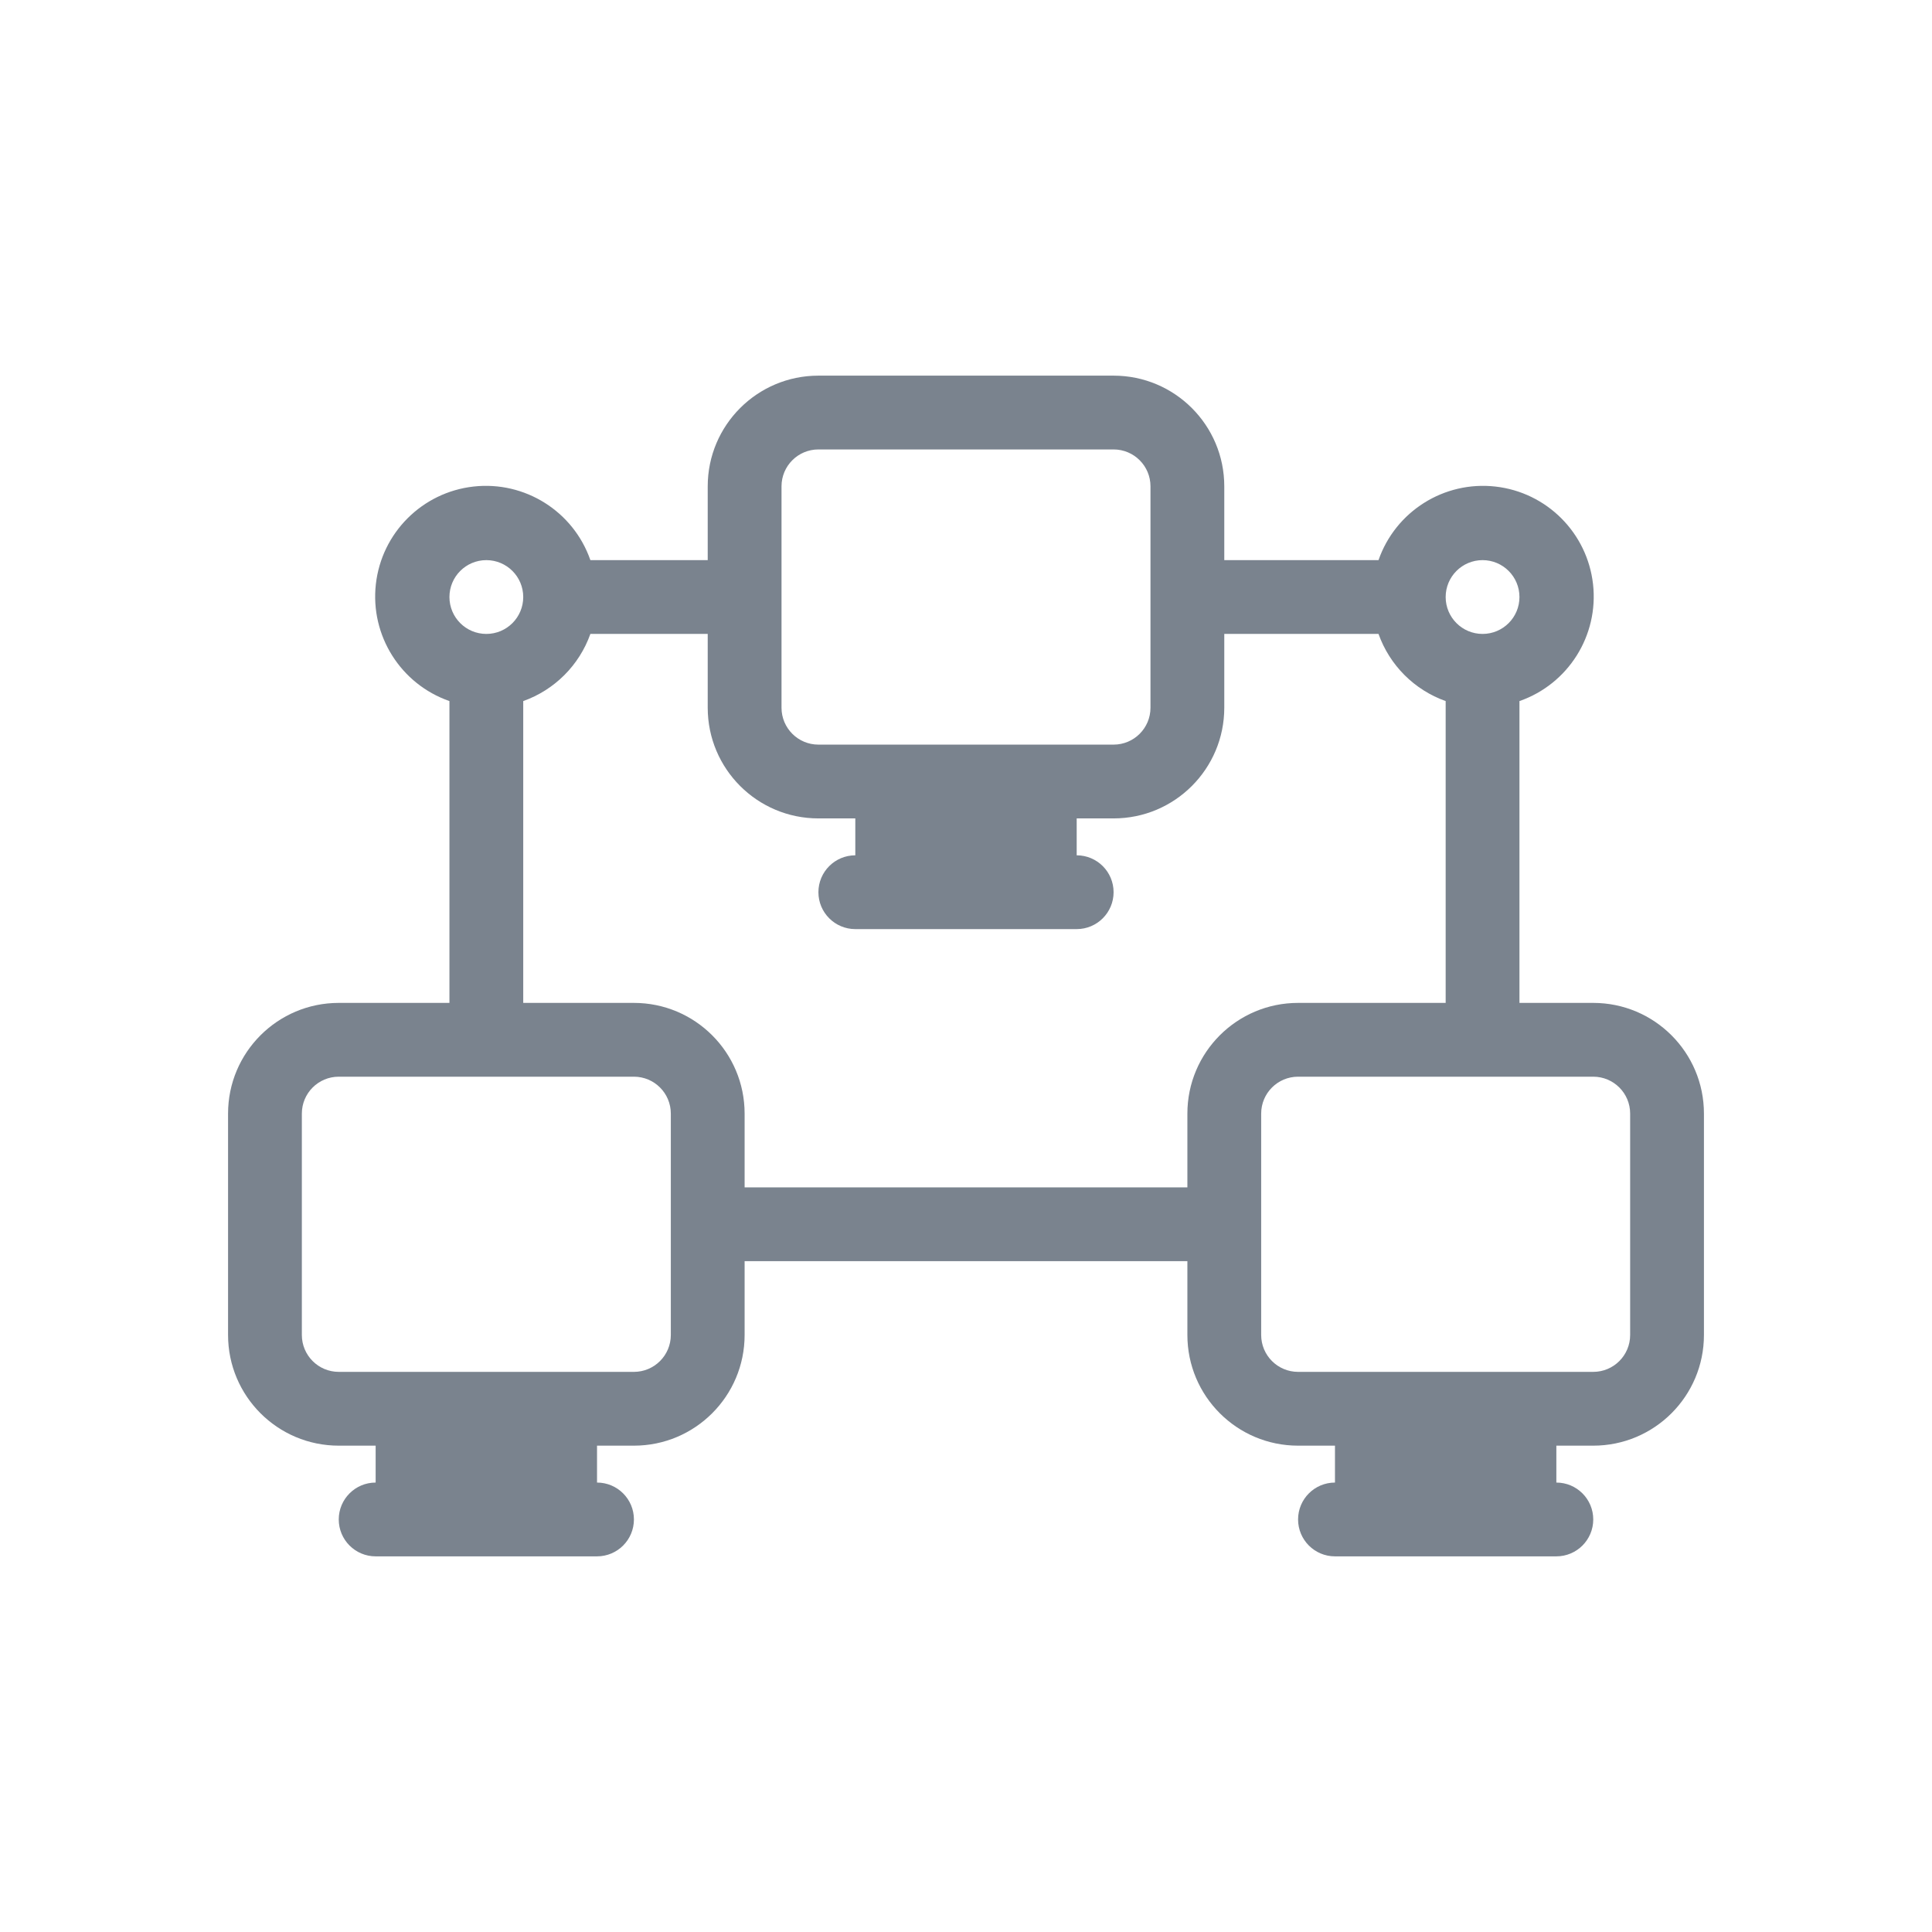
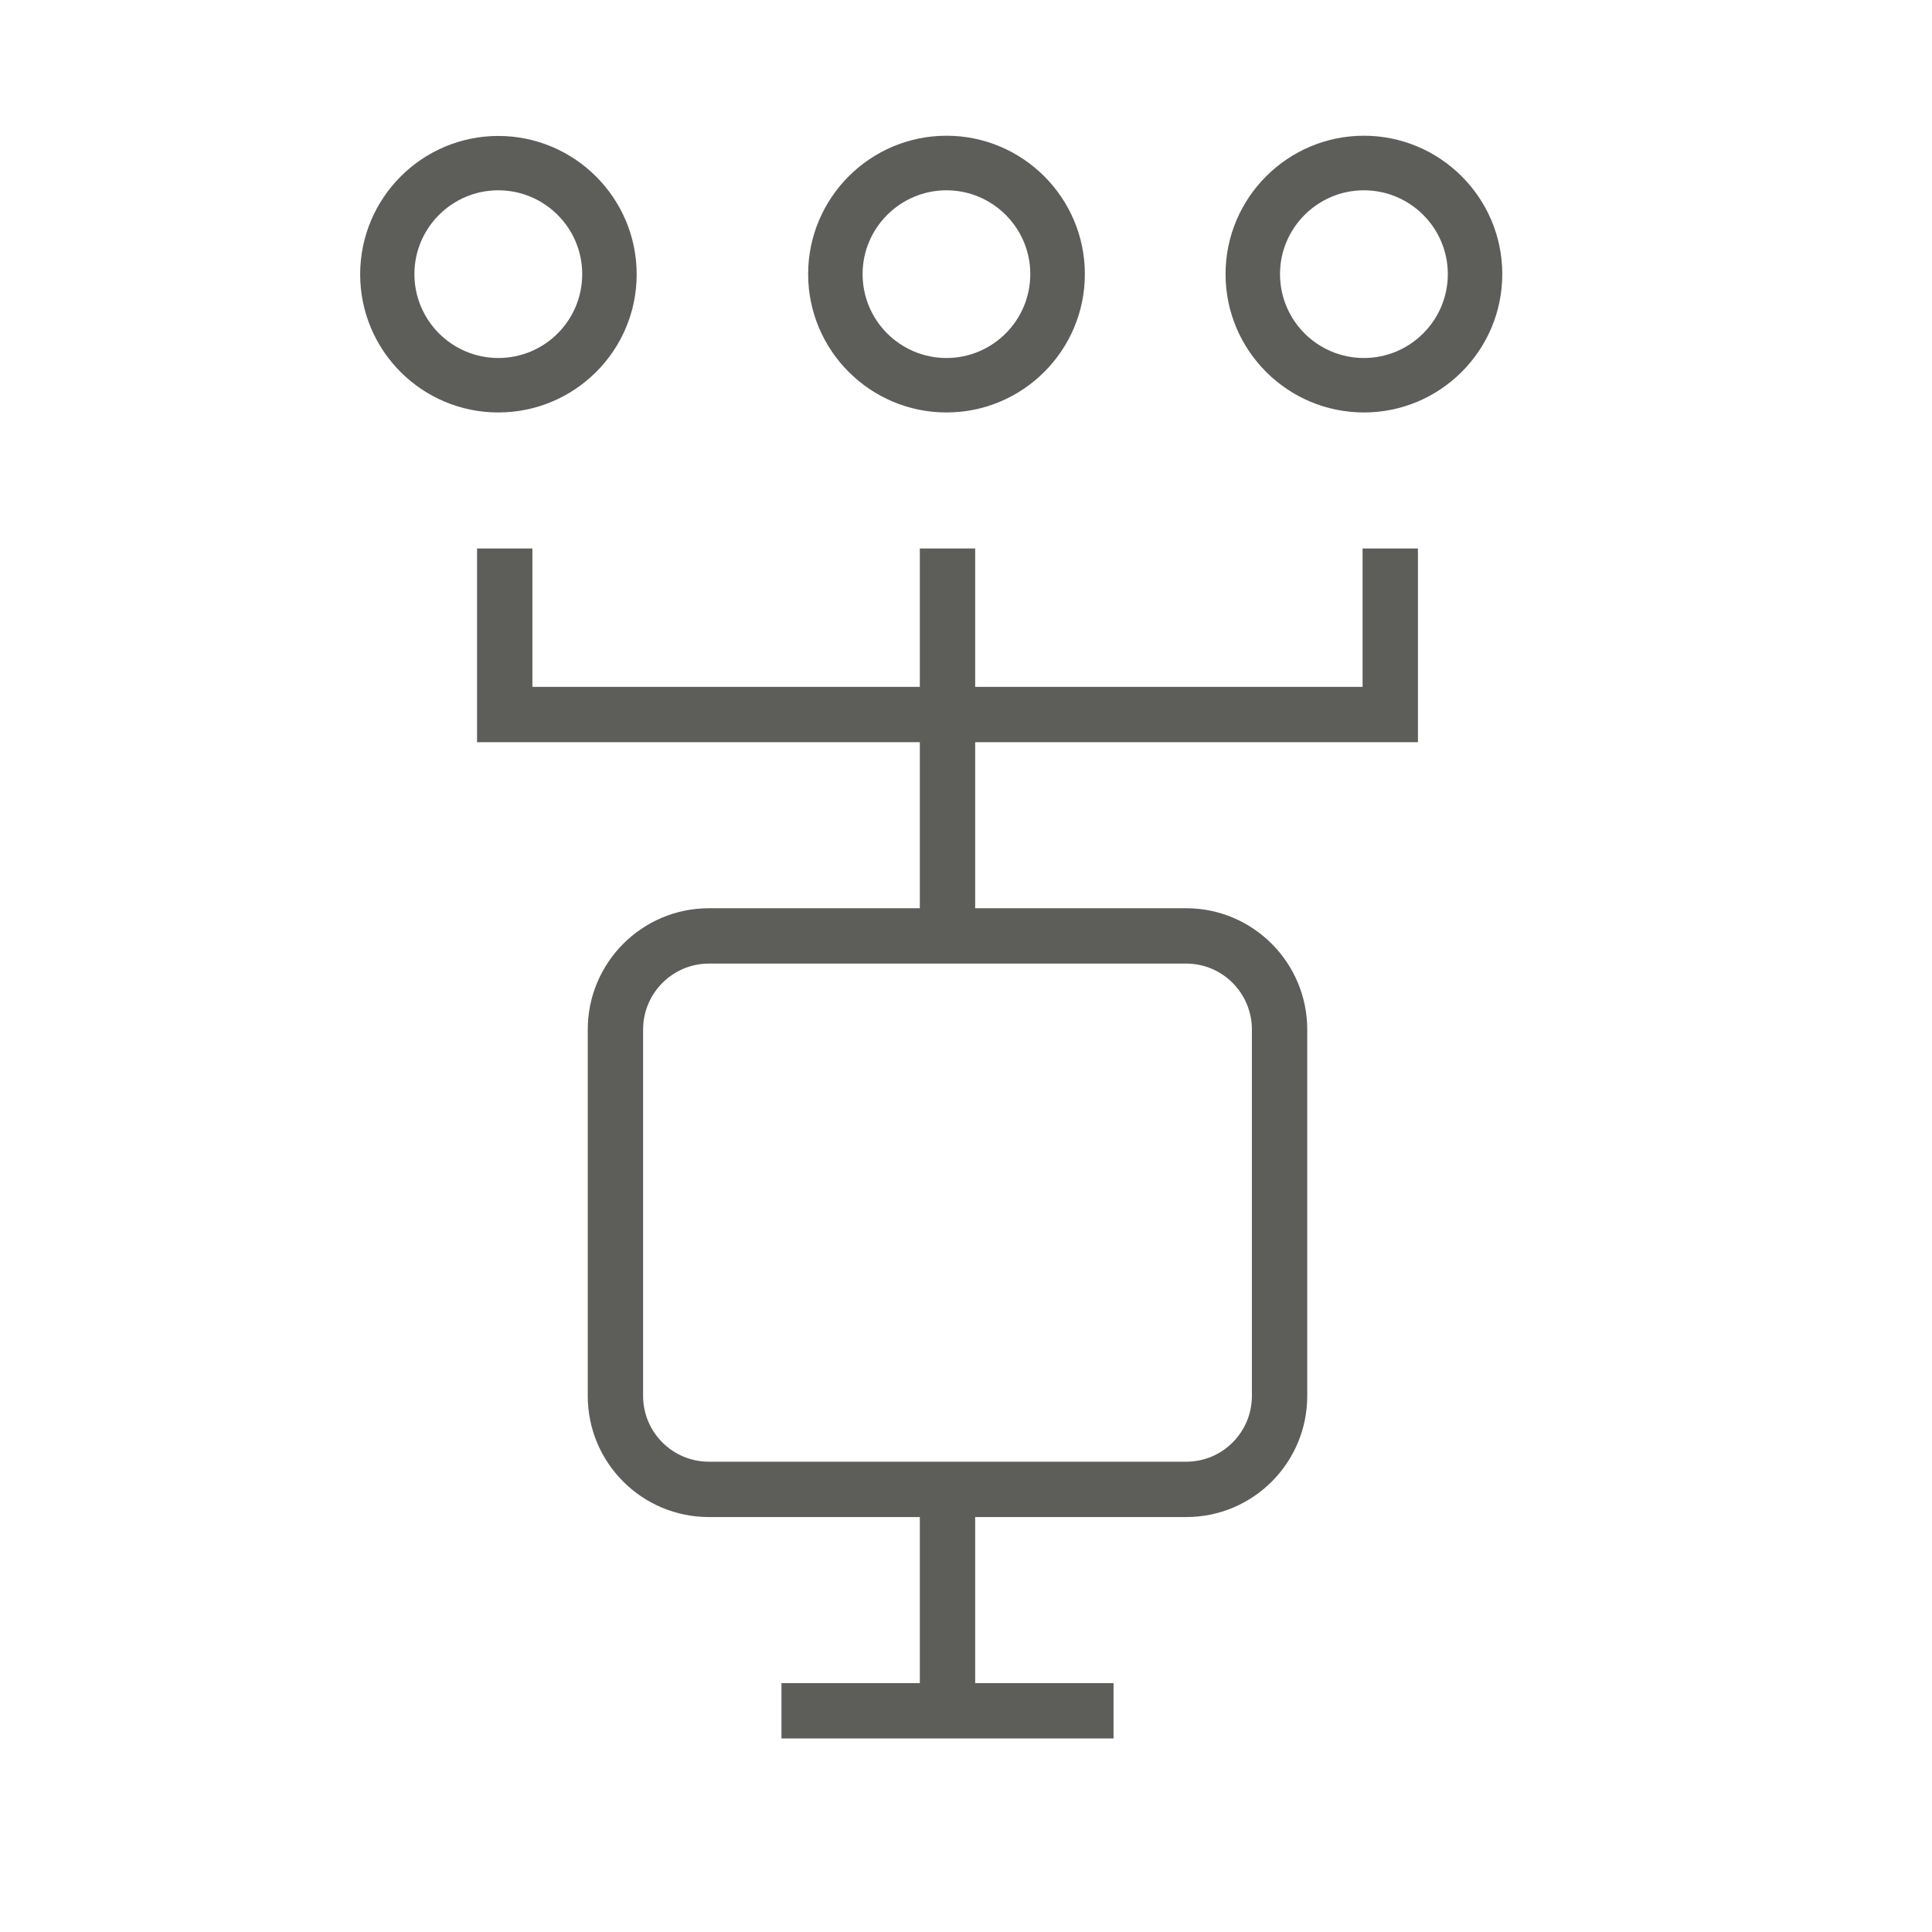
- <svg xmlns="http://www.w3.org/2000/svg" id="SvgjsSvg1001" width="288" height="288" version="1.1">
-   <defs id="SvgjsDefs1002" />
-   <g id="SvgjsG1008" transform="matrix(0.9167,0,0,0.9167,11.9952,11.9952)">
-     <svg viewBox="0 0 48 48" width="288" height="288">
-       <path d="M41,25H39V16.82A3,3,0,1,0,35.18,13H31V11a3,3,0,0,0-3-3H20a3,3,0,0,0-3,3v2H13.82A3,3,0,1,0,10,16.82V25H7a3,3,0,0,0-3,3v6a3,3,0,0,0,3,3H8v1a1,1,0,0,0,0,2h6a1,1,0,0,0,0-2V37h1a3,3,0,0,0,3-3V32H30v2a3,3,0,0,0,3,3h1v1a1,1,0,0,0,0,2h6a1,1,0,0,0,0-2V37h1a3,3,0,0,0,3-3V28A3,3,0,0,0,41,25ZM38,13a1,1,0,1,1-1,1A1,1,0,0,1,38,13ZM19,11a1,1,0,0,1,1-1h8a1,1,0,0,1,1,1v6a1,1,0,0,1-1,1H20a1,1,0,0,1-1-1Zm-8,2a1,1,0,1,1-1,1A1,1,0,0,1,11,13Zm5,21a1,1,0,0,1-1,1H7a1,1,0,0,1-1-1V28a1,1,0,0,1,1-1h8a1,1,0,0,1,1,1Zm2-4V28a3,3,0,0,0-3-3H12V16.82A3,3,0,0,0,13.82,15H17v2a3,3,0,0,0,3,3h1v1a1,1,0,0,0,0,2h6a1,1,0,0,0,0-2V20h1a3,3,0,0,0,3-3V15h4.18A3,3,0,0,0,37,16.82V25H33a3,3,0,0,0-3,3v2Zm24,4a1,1,0,0,1-1,1H33a1,1,0,0,1-1-1V28a1,1,0,0,1,1-1h8a1,1,0,0,1,1,1Z" data-name="Layer 2" fill="#7a838e" class="color000 svgShape" />
+ <svg xmlns="http://www.w3.org/2000/svg" id="SvgjsSvg1034" width="288" height="288" version="1.1">
+   <defs id="SvgjsDefs1035" />
+   <g id="SvgjsG1036" transform="matrix(0.9167,0,0,0.9167,11.56324,11.63646)">
+     <svg id="Layer_1" x="0" y="0" enable-background="new 0 0 16 16" version="1.1" viewBox="0 0 16 16" xml:space="preserve" width="288" height="288">
+       <path id="path7" fill="#5d5d5a" stroke="none" d="M 7.85 0.521 C 7.16 0.521 6.6 1.083 6.6 1.771 C 6.6 2.46 7.16 3.021 7.85 3.021 C 8.539 3.021 9.1 2.461 9.1 1.771 C 9.1 1.082 8.539 0.521 7.85 0.521 z M 11.621 0.521 C 10.932 0.521 10.371 1.082 10.371 1.771 C 10.371 2.461 10.932 3.021 11.621 3.021 C 12.31 3.021 12.871 2.461 12.871 1.771 C 12.871 1.082 12.31 0.521 11.621 0.521 z M 3.801 0.523 C 3.112 0.523 2.553 1.084 2.553 1.773 C 2.553 2.463 3.112 3.021 3.801 3.021 C 4.49 3.021 5.051 2.463 5.051 1.773 C 5.051 1.084 4.49 0.523 3.801 0.523 z M 3.801 1.014 C 4.219 1.014 4.559 1.354 4.559 1.771 C 4.559 2.19 4.22 2.529 3.801 2.529 C 3.383 2.529 3.043 2.189 3.043 1.771 C 3.043 1.354 3.383 1.014 3.801 1.014 z M 7.85 1.014 C 8.267 1.014 8.607 1.354 8.607 1.771 C 8.607 2.189 8.267 2.529 7.85 2.529 C 7.432 2.529 7.092 2.19 7.092 1.771 C 7.092 1.354 7.432 1.014 7.85 1.014 z M 11.621 1.014 C 12.039 1.014 12.379 1.354 12.379 1.771 C 12.379 2.189 12.039 2.529 11.621 2.529 C 11.203 2.529 10.863 2.19 10.863 1.771 C 10.863 1.354 11.203 1.014 11.621 1.014 z M 3.609 4.25 L 3.609 6 L 7.609 6 L 7.609 7.5 L 5.703 7.5 C 5.099 7.5 4.609 7.992 4.609 8.596 L 4.609 11.906 C 4.609 12.51 5.099 13 5.703 13 L 7.609 13 L 7.609 14.5 L 6.359 14.5 L 6.359 15 L 9.359 15 L 9.359 14.5 L 8.109 14.5 L 8.109 13 L 10.016 13 C 10.62 13 11.109 12.509 11.109 11.906 L 11.109 8.596 C 11.109 7.992 10.619 7.5 10.016 7.5 L 8.109 7.5 L 8.109 6 L 12.109 6 L 12.109 4.25 L 11.609 4.25 L 11.609 5.5 L 8.109 5.5 L 8.109 4.25 L 7.609 4.25 L 7.609 5.5 L 4.109 5.5 L 4.109 4.25 L 3.609 4.25 z M 5.703 8 L 10.016 8 C 10.344 8 10.609 8.268 10.609 8.596 L 10.609 11.906 C 10.609 12.234 10.343 12.5 10.016 12.5 L 5.703 12.5 C 5.375 12.5 5.109 12.233 5.109 11.906 L 5.109 8.596 C 5.109 8.268 5.375 8 5.703 8 z " class="color231f20 svgShape" />
    </svg>
  </g>
</svg>
